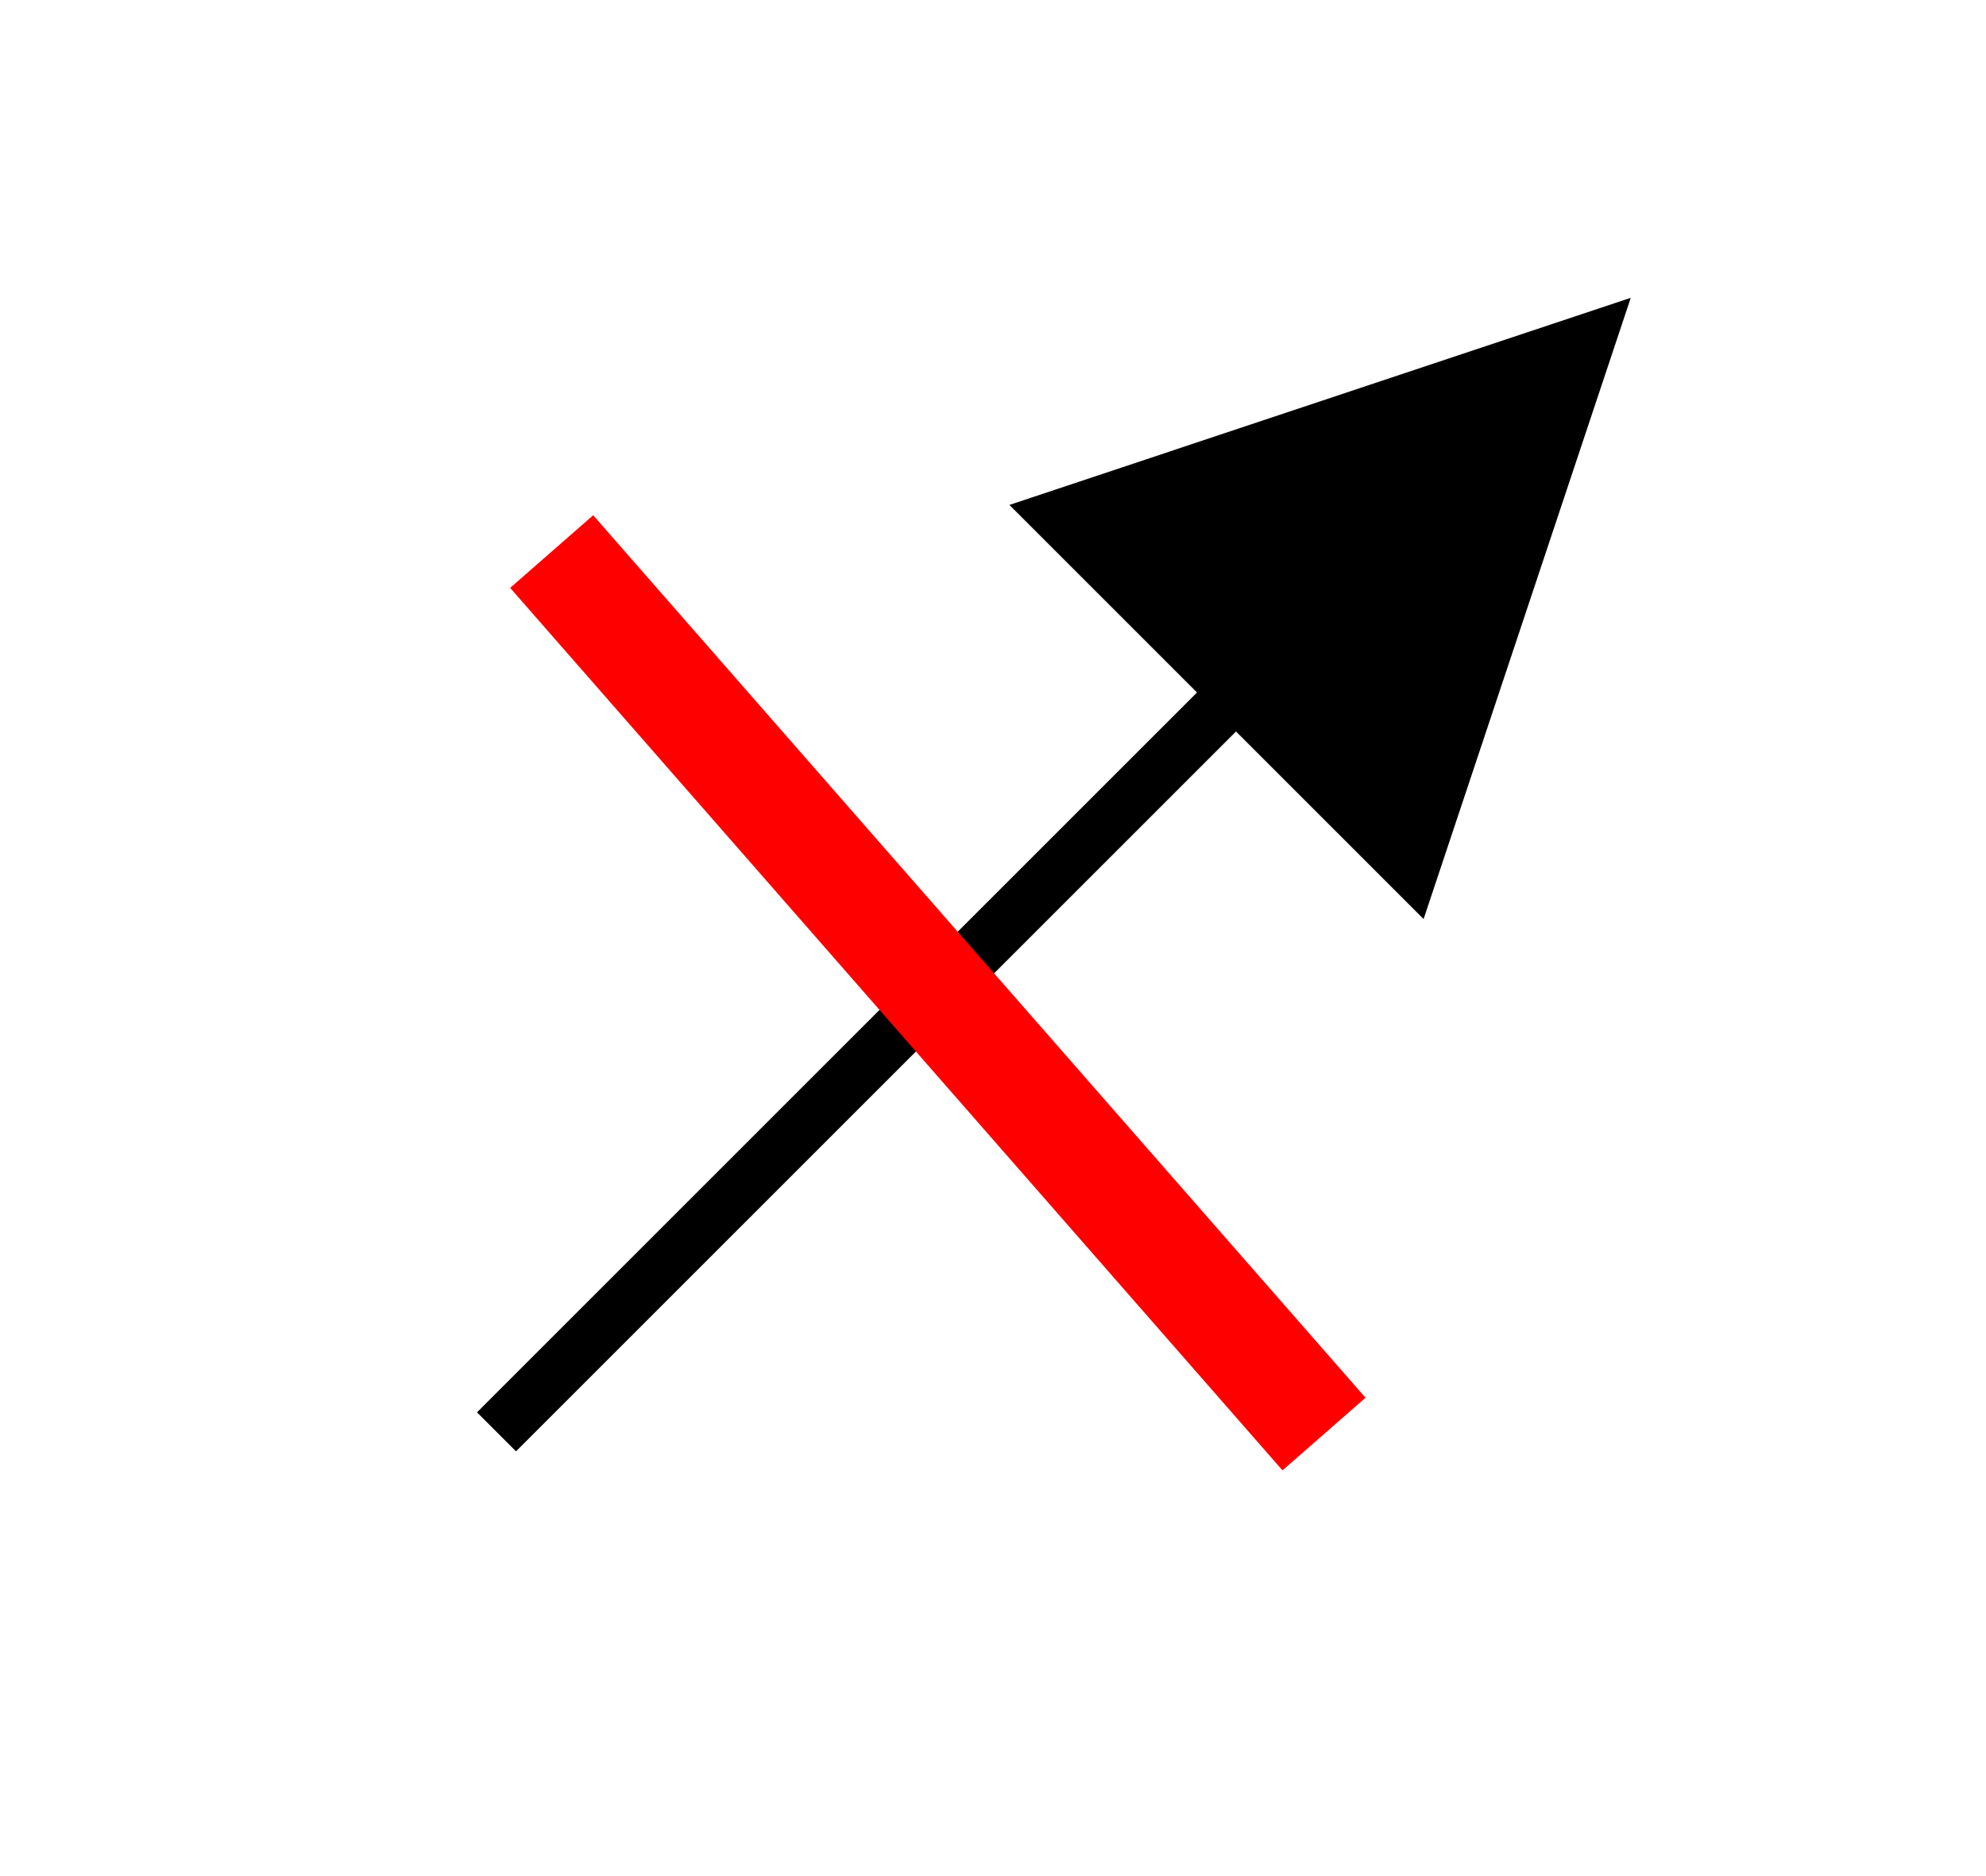
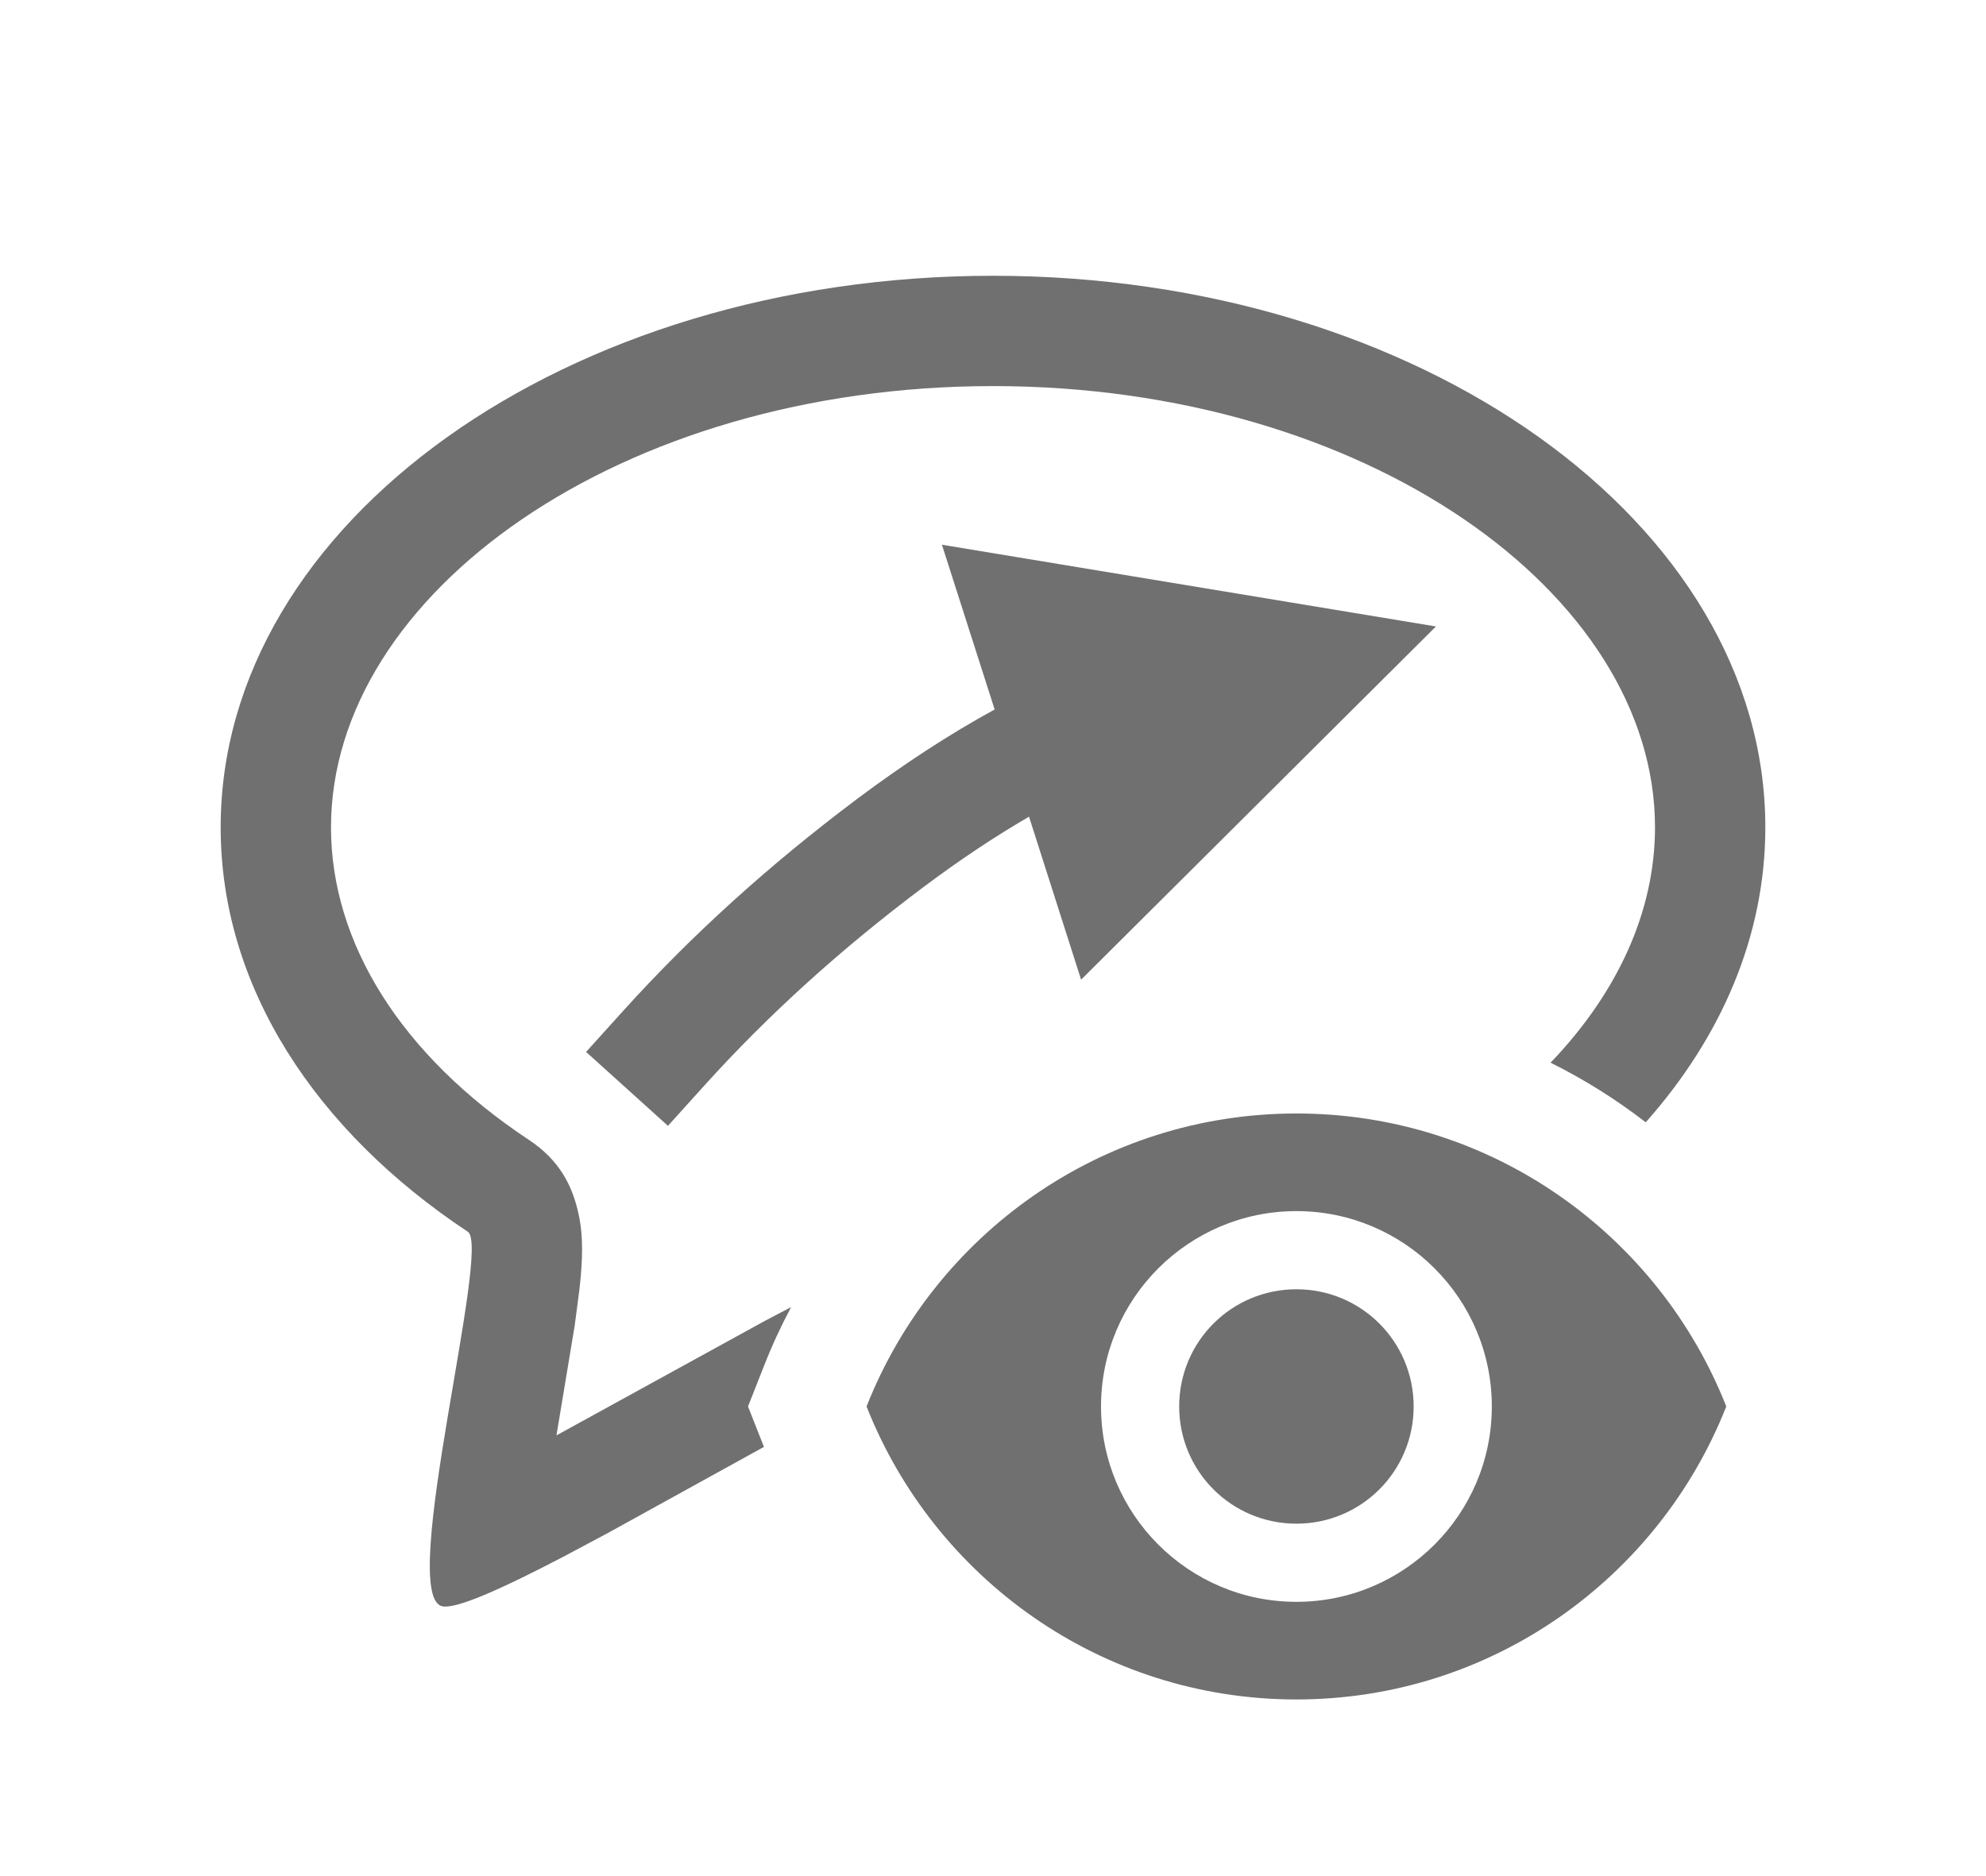
- <svg xmlns="http://www.w3.org/2000/svg" width="36" height="34" viewBox="0 0 36 34" stroke="black" stroke-width="1">
-   <path d="M27.001 7.959 9 25.96" />
-   <path fill-rule="nonzero" d="m28.77 6.19-3.183 9.547-6.364-6.364z" />
-   <path d="M10 10 24 26" stroke="red" stroke-width="2" />
+ <svg xmlns="http://www.w3.org/2000/svg" width="36px" height="34px" viewBox="0 0 36 34" version="1.1">
+   <g id="Teacher-UI-+-MothEd" stroke="none" stroke-width="1" fill="none" fill-rule="evenodd">
+     <g id="Proportional-Arrows" transform="translate(-1607, -66)">
+       <g id="Group-16" transform="translate(1469, 40)">
+         <g id="Hide-Proportional-Arrows-Button" transform="translate(138, 26)">
+           <rect id="Show/Hide-Proportional-Arrows-back" fill-rule="nonzero" x="0" y="0" width="36" height="34" />
+           <path d="M23.5,20.188 C27.042,20.188 30.066,22.39 31.292,25.5 C30.066,28.61 27.042,30.812 23.5,30.812 C19.958,30.812 16.934,28.61 15.708,25.5 C16.934,22.39 19.958,20.188 23.5,20.188 Z M18,5 C25.732,5 32,9.477 32,15 C32,16.967 31.205,18.801 29.832,20.348 C29.294,19.932 28.717,19.57 28.107,19.267 C29.309,18.014 30,16.539 30,15 C30,10.754 24.744,7 18,7 C11.256,7 6,10.754 6,15 C6,17.095 7.271,19.132 9.585,20.665 C10.147,21.037 10.38,21.504 10.49,22.022 C10.535,22.234 10.551,22.434 10.551,22.65 C10.551,22.863 10.535,23.098 10.504,23.372 L10.418,24.03 L10.087,26.024 L13.865,23.948 L14.34,23.699 C14.157,24.043 13.992,24.399 13.848,24.767 L13.559,25.5 L13.848,26.233 L11.03,27.788 L10.216,28.222 C9.11,28.8 8.236,29.197 8,29.118 C7.22,28.856 8.907,22.615 8.481,22.333 C5.725,20.506 4,17.897 4,15 C4,9.477 10.268,5 18,5 Z M23.5,21.958 C21.545,21.958 19.958,23.545 19.958,25.5 C19.958,27.455 21.545,29.042 23.5,29.042 C25.455,29.042 27.042,27.455 27.042,25.5 C27.042,23.545 25.455,21.958 23.5,21.958 Z M23.5,23.375 C24.676,23.375 25.625,24.324 25.625,25.5 C25.625,26.676 24.676,27.625 23.5,27.625 C22.324,27.625 21.375,26.676 21.375,25.5 C21.375,24.324 22.324,23.375 23.5,23.375 Z M17.074,9.876 L26.029,11.358 L19.597,17.762 L18.653,14.807 C18.033,15.167 17.392,15.594 16.73,16.09 C15.244,17.205 13.927,18.398 12.778,19.67 L12.108,20.412 L10.624,19.072 L11.294,18.33 C12.53,16.961 13.943,15.681 15.53,14.49 C16.385,13.849 17.218,13.307 18.03,12.863 L17.074,9.876 Z" id="Hide-Proportional-Arrow-ICON" fill="#707070" />
+         </g>
+       </g>
+     </g>
+   </g>
</svg>
